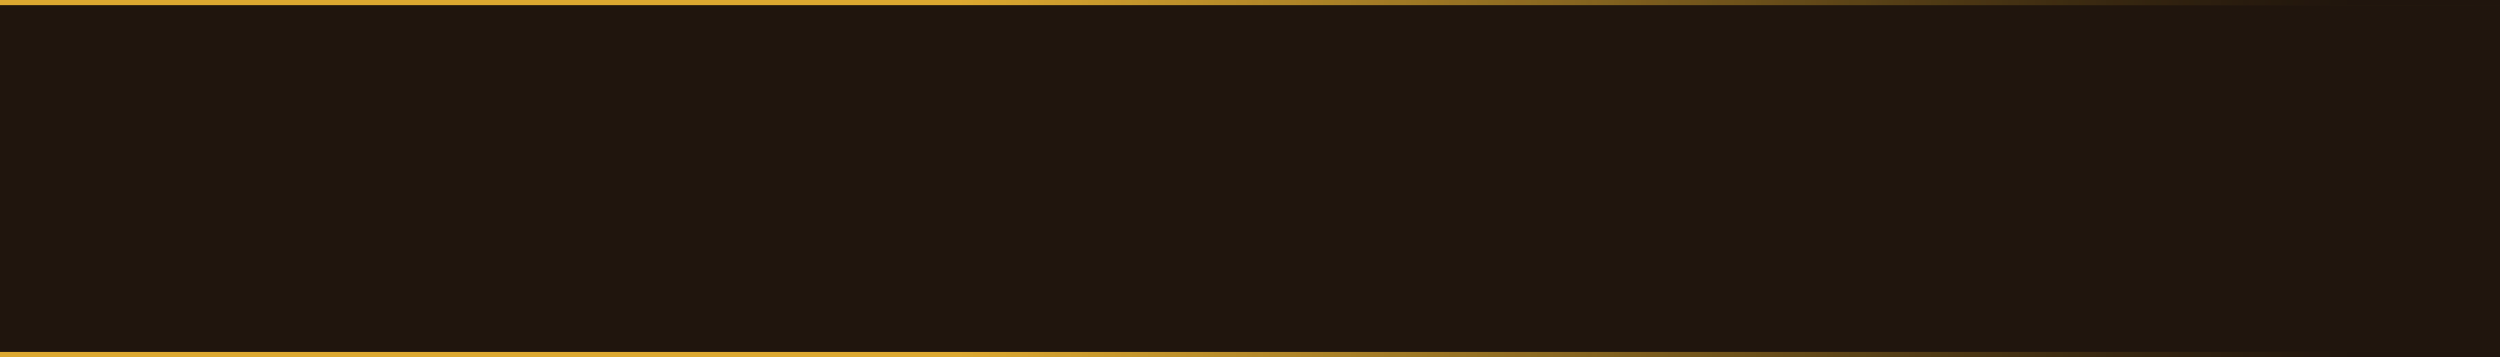
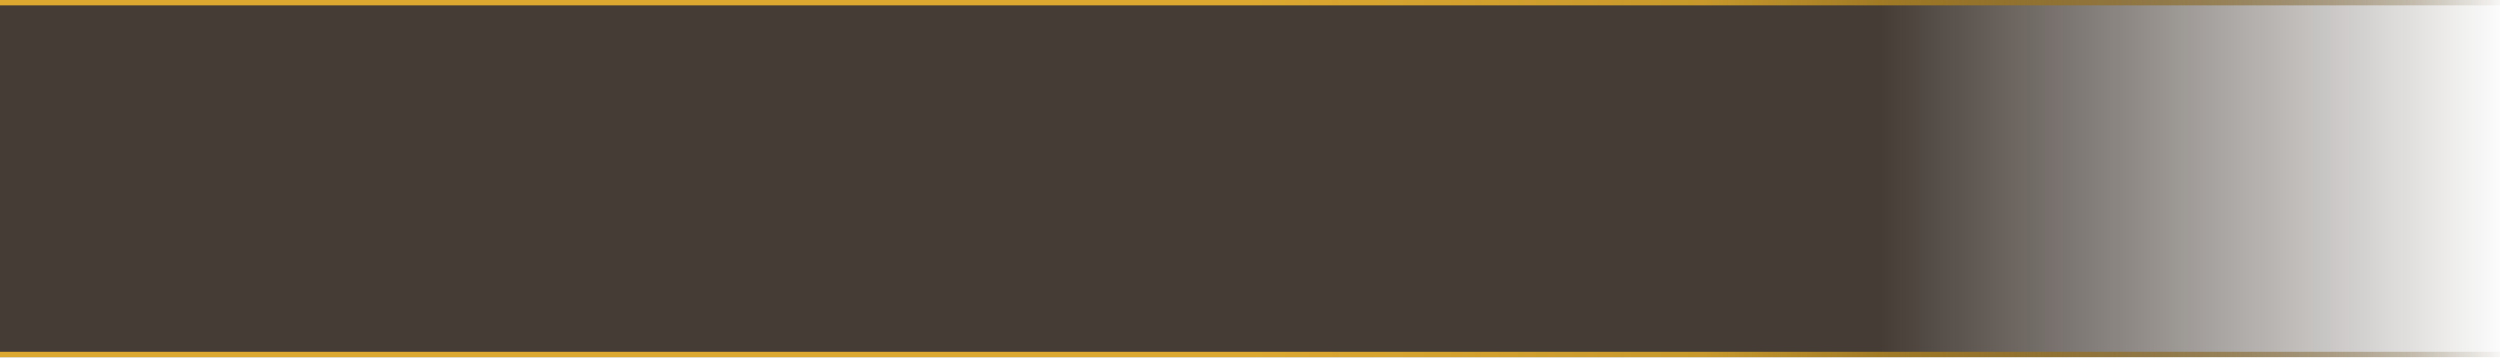
- <svg xmlns="http://www.w3.org/2000/svg" xmlns:xlink="http://www.w3.org/1999/xlink" id="_レイヤー_2" data-name="レイヤー 2" viewBox="0 0 1400 200">
+ <svg xmlns="http://www.w3.org/2000/svg" viewBox="0 0 1400 200">
  <defs>
-     <style>
-       .cls-1 {
-         fill: none;
-       }
- 
-       .cls-2 {
-         mask: url(#mask);
-       }
- 
-       .cls-3 {
-         fill: url(#_名称未設定グラデーション_369-2);
-       }
- 
-       .cls-4 {
-         mask: url(#mask-2);
-       }
- 
-       .cls-5 {
-         mask: url(#mask-3);
-       }
- 
-       .cls-6 {
-         mask: url(#mask-4);
-       }
- 
-       .cls-7 {
-         mask: url(#mask-5);
-       }
- 
-       .cls-8 {
-         mask: url(#mask-1);
-       }
- 
-       .cls-9 {
-         fill: url(#_名称未設定グラデーション_337);
-       }
- 
-       .cls-9, .cls-10 {
-         stroke: #231815;
-         stroke-miterlimit: 10;
-       }
- 
-       .cls-11 {
-         filter: url(#luminosity-invert-noclip);
-       }
- 
-       .cls-12 {
-         fill: url(#_名称未設定グラデーション_342);
-       }
- 
-       .cls-13 {
-         fill: url(#_名称未設定グラデーション_369);
-       }
- 
-       .cls-14 {
-         fill: #160b03;
-         opacity: .8;
-       }
- 
-       .cls-10 {
-         fill: url(#_名称未設定グラデーション_337-2);
-       }
- 
-       .cls-15 {
-         clip-path: url(#clippath);
-       }
- 
-       .cls-16 {
-         filter: url(#luminosity-invert-noclip-2);
-       }
-     </style>
-     <clipPath id="clippath">
-       <rect class="cls-1" width="1400" height="200" />
-     </clipPath>
-     <filter id="luminosity-invert-noclip" x="0" y="0" width="1400" height="200" color-interpolation-filters="sRGB" filterUnits="userSpaceOnUse">
-       <feColorMatrix result="cm" values="-1 0 0 0 1 0 -1 0 0 1 0 0 -1 0 1 0 0 0 1 0" />
-       <feFlood flood-color="#fff" result="bg" />
-       <feBlend in="cm" in2="bg" />
-     </filter>
-     <filter id="luminosity-noclip" x="0" y="-15396" width="1400" height="32766" color-interpolation-filters="sRGB" filterUnits="userSpaceOnUse">
-       <feFlood flood-color="#fff" result="bg" />
-       <feBlend in="SourceGraphic" in2="bg" />
-     </filter>
-     <mask id="mask-1" x="0" y="-15396" width="1400" height="32766" maskUnits="userSpaceOnUse" />
-     <linearGradient id="_名称未設定グラデーション_342" data-name="名称未設定グラデーション 342" x1="1367.76" y1="8.41" x2="2183.96" y2="8.41" gradientTransform="translate(-2346.072 92.0832) scale(1.7153 .9416)" gradientUnits="userSpaceOnUse">
-       <stop offset=".25" stop-color="#000" />
-       <stop offset=".5" stop-color="#000" />
-       <stop offset=".75" stop-color="#000" />
-       <stop offset="1" stop-color="#fff" />
+     <linearGradient id="bgGradient" x1="0" y1="0" x2="1" y2="0">
+       <stop offset="0%" stop-color="#160b03" stop-opacity="0.8" />
+       <stop offset="75%" stop-color="#160b03" stop-opacity="0.8" />
+       <stop offset="100%" stop-color="#160b03" stop-opacity="0" />
    </linearGradient>
-     <mask id="mask" x="0" y="0" width="1400" height="200" maskUnits="userSpaceOnUse">
-       <g class="cls-11">
-         <g class="cls-8">
-           <rect class="cls-12" width="1400" height="200" />
-         </g>
-       </g>
-     </mask>
-     <filter id="luminosity-invert-noclip-2" x="0" y="0" width="1400" height="200" color-interpolation-filters="sRGB" filterUnits="userSpaceOnUse">
-       <feColorMatrix result="cm" values="-1 0 0 0 1 0 -1 0 0 1 0 0 -1 0 1 0 0 0 1 0" />
-       <feFlood flood-color="#fff" result="bg" />
-       <feBlend in="cm" in2="bg" />
-     </filter>
-     <filter id="luminosity-noclip-2" x="0" y="-15396" width="1400" height="32766" color-interpolation-filters="sRGB" filterUnits="userSpaceOnUse">
-       <feFlood flood-color="#fff" result="bg" />
-       <feBlend in="SourceGraphic" in2="bg" />
-     </filter>
-     <mask id="mask-3" x="0" y="-15396" width="1400" height="32766" maskUnits="userSpaceOnUse" />
-     <mask id="mask-2" x="0" y="0" width="1400" height="200" maskUnits="userSpaceOnUse">
-       <g class="cls-16">
-         <g class="cls-5">
-           <rect class="cls-12" width="1400" height="200" />
-         </g>
-       </g>
-     </mask>
-     <linearGradient id="_名称未設定グラデーション_337" data-name="名称未設定グラデーション 337" x1="1235.18" y1="-582.49" x2="-68.15" y2="-582.49" gradientTransform="translate(-4.94 583.98)" gradientUnits="userSpaceOnUse">
-       <stop offset=".4" stop-color="#fff" />
-       <stop offset="1" stop-color="#000" />
+     <linearGradient id="borderGradient" x1="0" y1="0" x2="1" y2="0">
+       <stop offset="0%" stop-color="#dca830" stop-opacity="1" />
+       <stop offset="50%" stop-color="#dca830" stop-opacity="1" />
+       <stop offset="68%" stop-color="#ce9d2b" stop-opacity="0.95" />
+       <stop offset="78%" stop-color="#a67c1f" stop-opacity="0.8" />
+       <stop offset="88%" stop-color="#876216" stop-opacity="0.55" />
+       <stop offset="96%" stop-color="#62440a" stop-opacity="0.25" />
+       <stop offset="100%" stop-color="#3f2800" stop-opacity="0" />
    </linearGradient>
-     <mask id="mask-4" x="-298.63" y="-1.02" width="1843.31" height="5.02" maskUnits="userSpaceOnUse">
-       <rect class="cls-9" x="-298.13" y="-.52" width="1842.31" height="4.02" transform="translate(1246.059 2.9829) rotate(-180)" />
-     </mask>
-     <linearGradient id="_名称未設定グラデーション_369" data-name="名称未設定グラデーション 369" x1="265.07" y1="514.73" x2="850.7" y2="514.73" gradientTransform="translate(2100.5 16.0402) rotate(-180) scale(2.4691 .0282)" gradientUnits="userSpaceOnUse">
-       <stop offset=".5" stop-color="#dca830" />
-       <stop offset=".6" stop-color="#d8a52f" />
-       <stop offset=".68" stop-color="#ce9d2b" />
-       <stop offset=".75" stop-color="#bd8f26" />
-       <stop offset=".82" stop-color="#a67c1f" />
-       <stop offset=".89" stop-color="#876216" />
-       <stop offset=".95" stop-color="#62440a" />
-       <stop offset="1" stop-color="#3f2800" />
-     </linearGradient>
-     <linearGradient id="_名称未設定グラデーション_337-2" data-name="名称未設定グラデーション 337" x1="1235.18" y1="-779.49" x2="-68.15" y2="-779.49" gradientTransform="translate(-4.94 977.98)" xlink:href="#_名称未設定グラデーション_337" />
-     <mask id="mask-5" x="-298.63" y="195.98" width="1843.31" height="5.02" maskUnits="userSpaceOnUse">
-       <rect class="cls-10" x="-298.13" y="196.48" width="1842.31" height="4.02" transform="translate(1246.059 396.9829) rotate(-180)" />
-     </mask>
-     <linearGradient id="_名称未設定グラデーション_369-2" data-name="名称未設定グラデーション 369" x1="265.07" y1="7488.53" x2="850.7" y2="7488.53" gradientTransform="translate(2100.5 410.0402) rotate(-180) scale(2.4691 .0282)" xlink:href="#_名称未設定グラデーション_369" />
  </defs>
-   <g id="_街" data-name="街">
-     <g class="cls-15">
-       <g class="cls-2">
-         <rect class="cls-14" width="1400" height="200" />
-       </g>
-       <g class="cls-4">
-         <rect class="cls-14" width="1400" height="200" />
-       </g>
-       <g class="cls-6">
-         <rect class="cls-13" x="0" y="0" width="1446" height="3" transform="translate(1446 2.9999) rotate(-180)" />
-       </g>
-       <g class="cls-7">
-         <rect class="cls-3" x="0" y="197" width="1446" height="3" transform="translate(1446 396.9999) rotate(-180)" />
-       </g>
-     </g>
-   </g>
+   <rect x="0" y="0" width="1400" height="200" fill="url(#bgGradient)" />
+   <rect x="0" y="0" width="1400" height="3" fill="url(#borderGradient)" />
+   <rect x="0" y="197" width="1400" height="3" fill="url(#borderGradient)" />
</svg>
